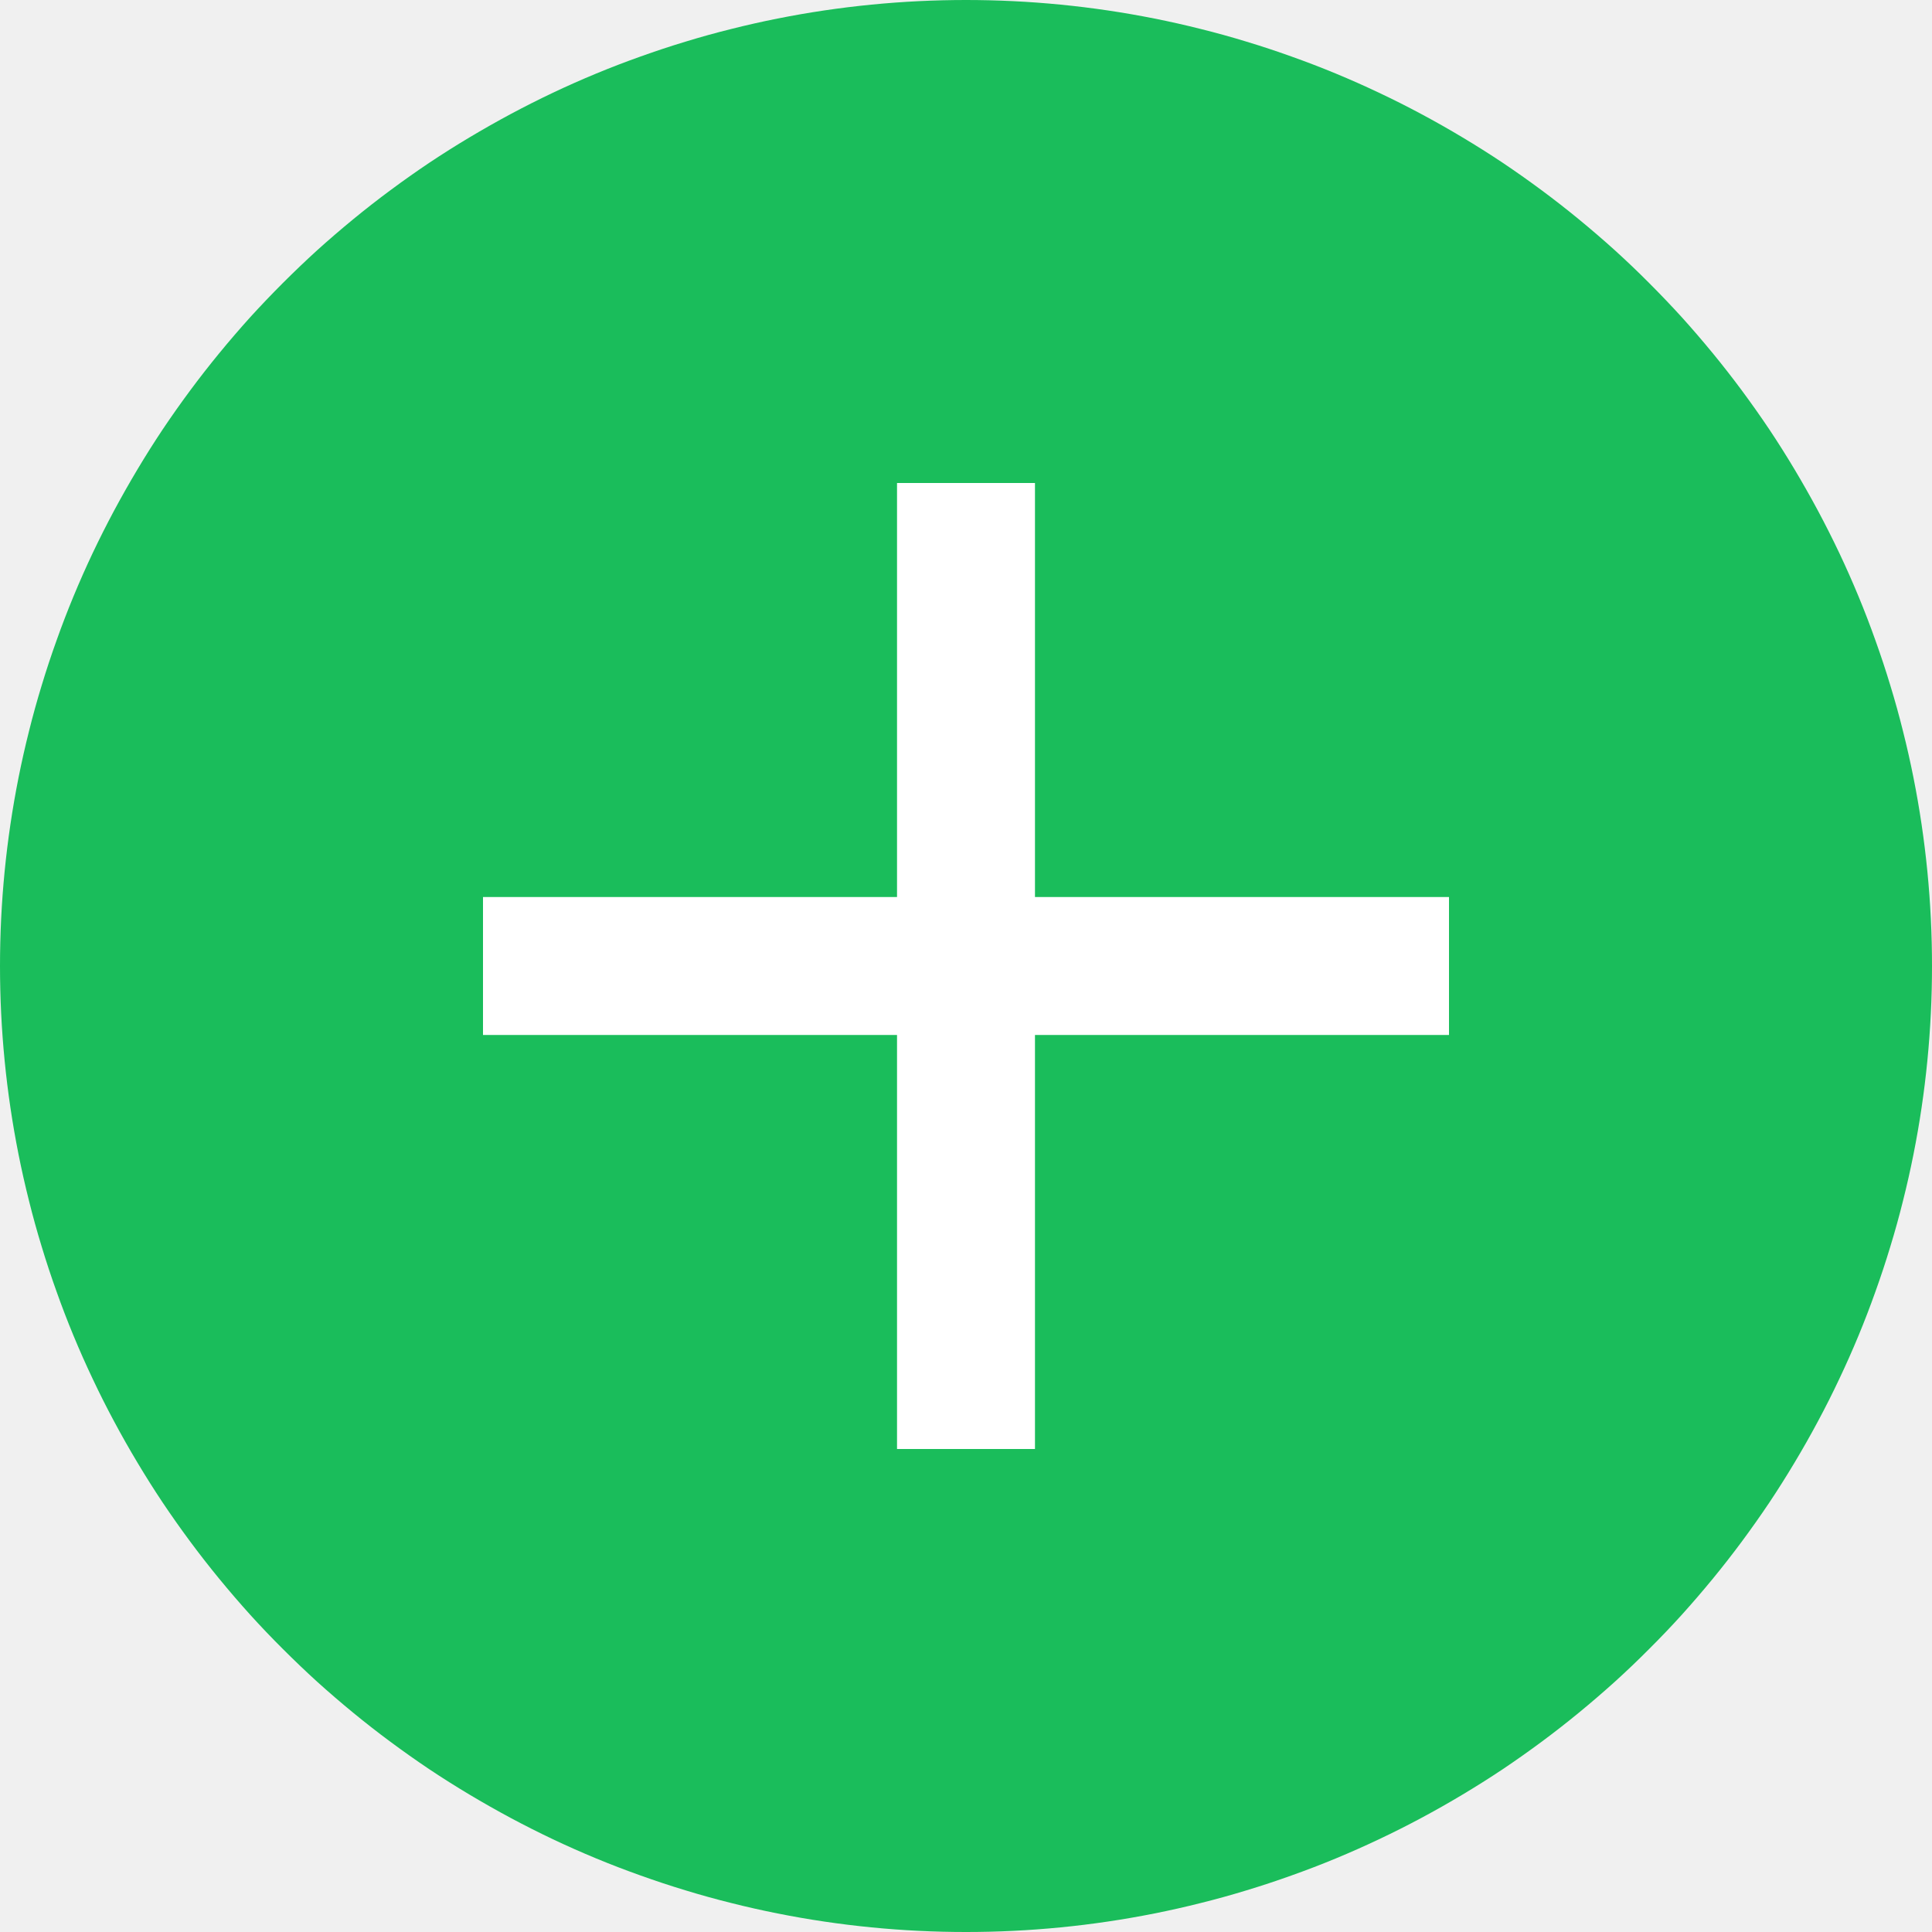
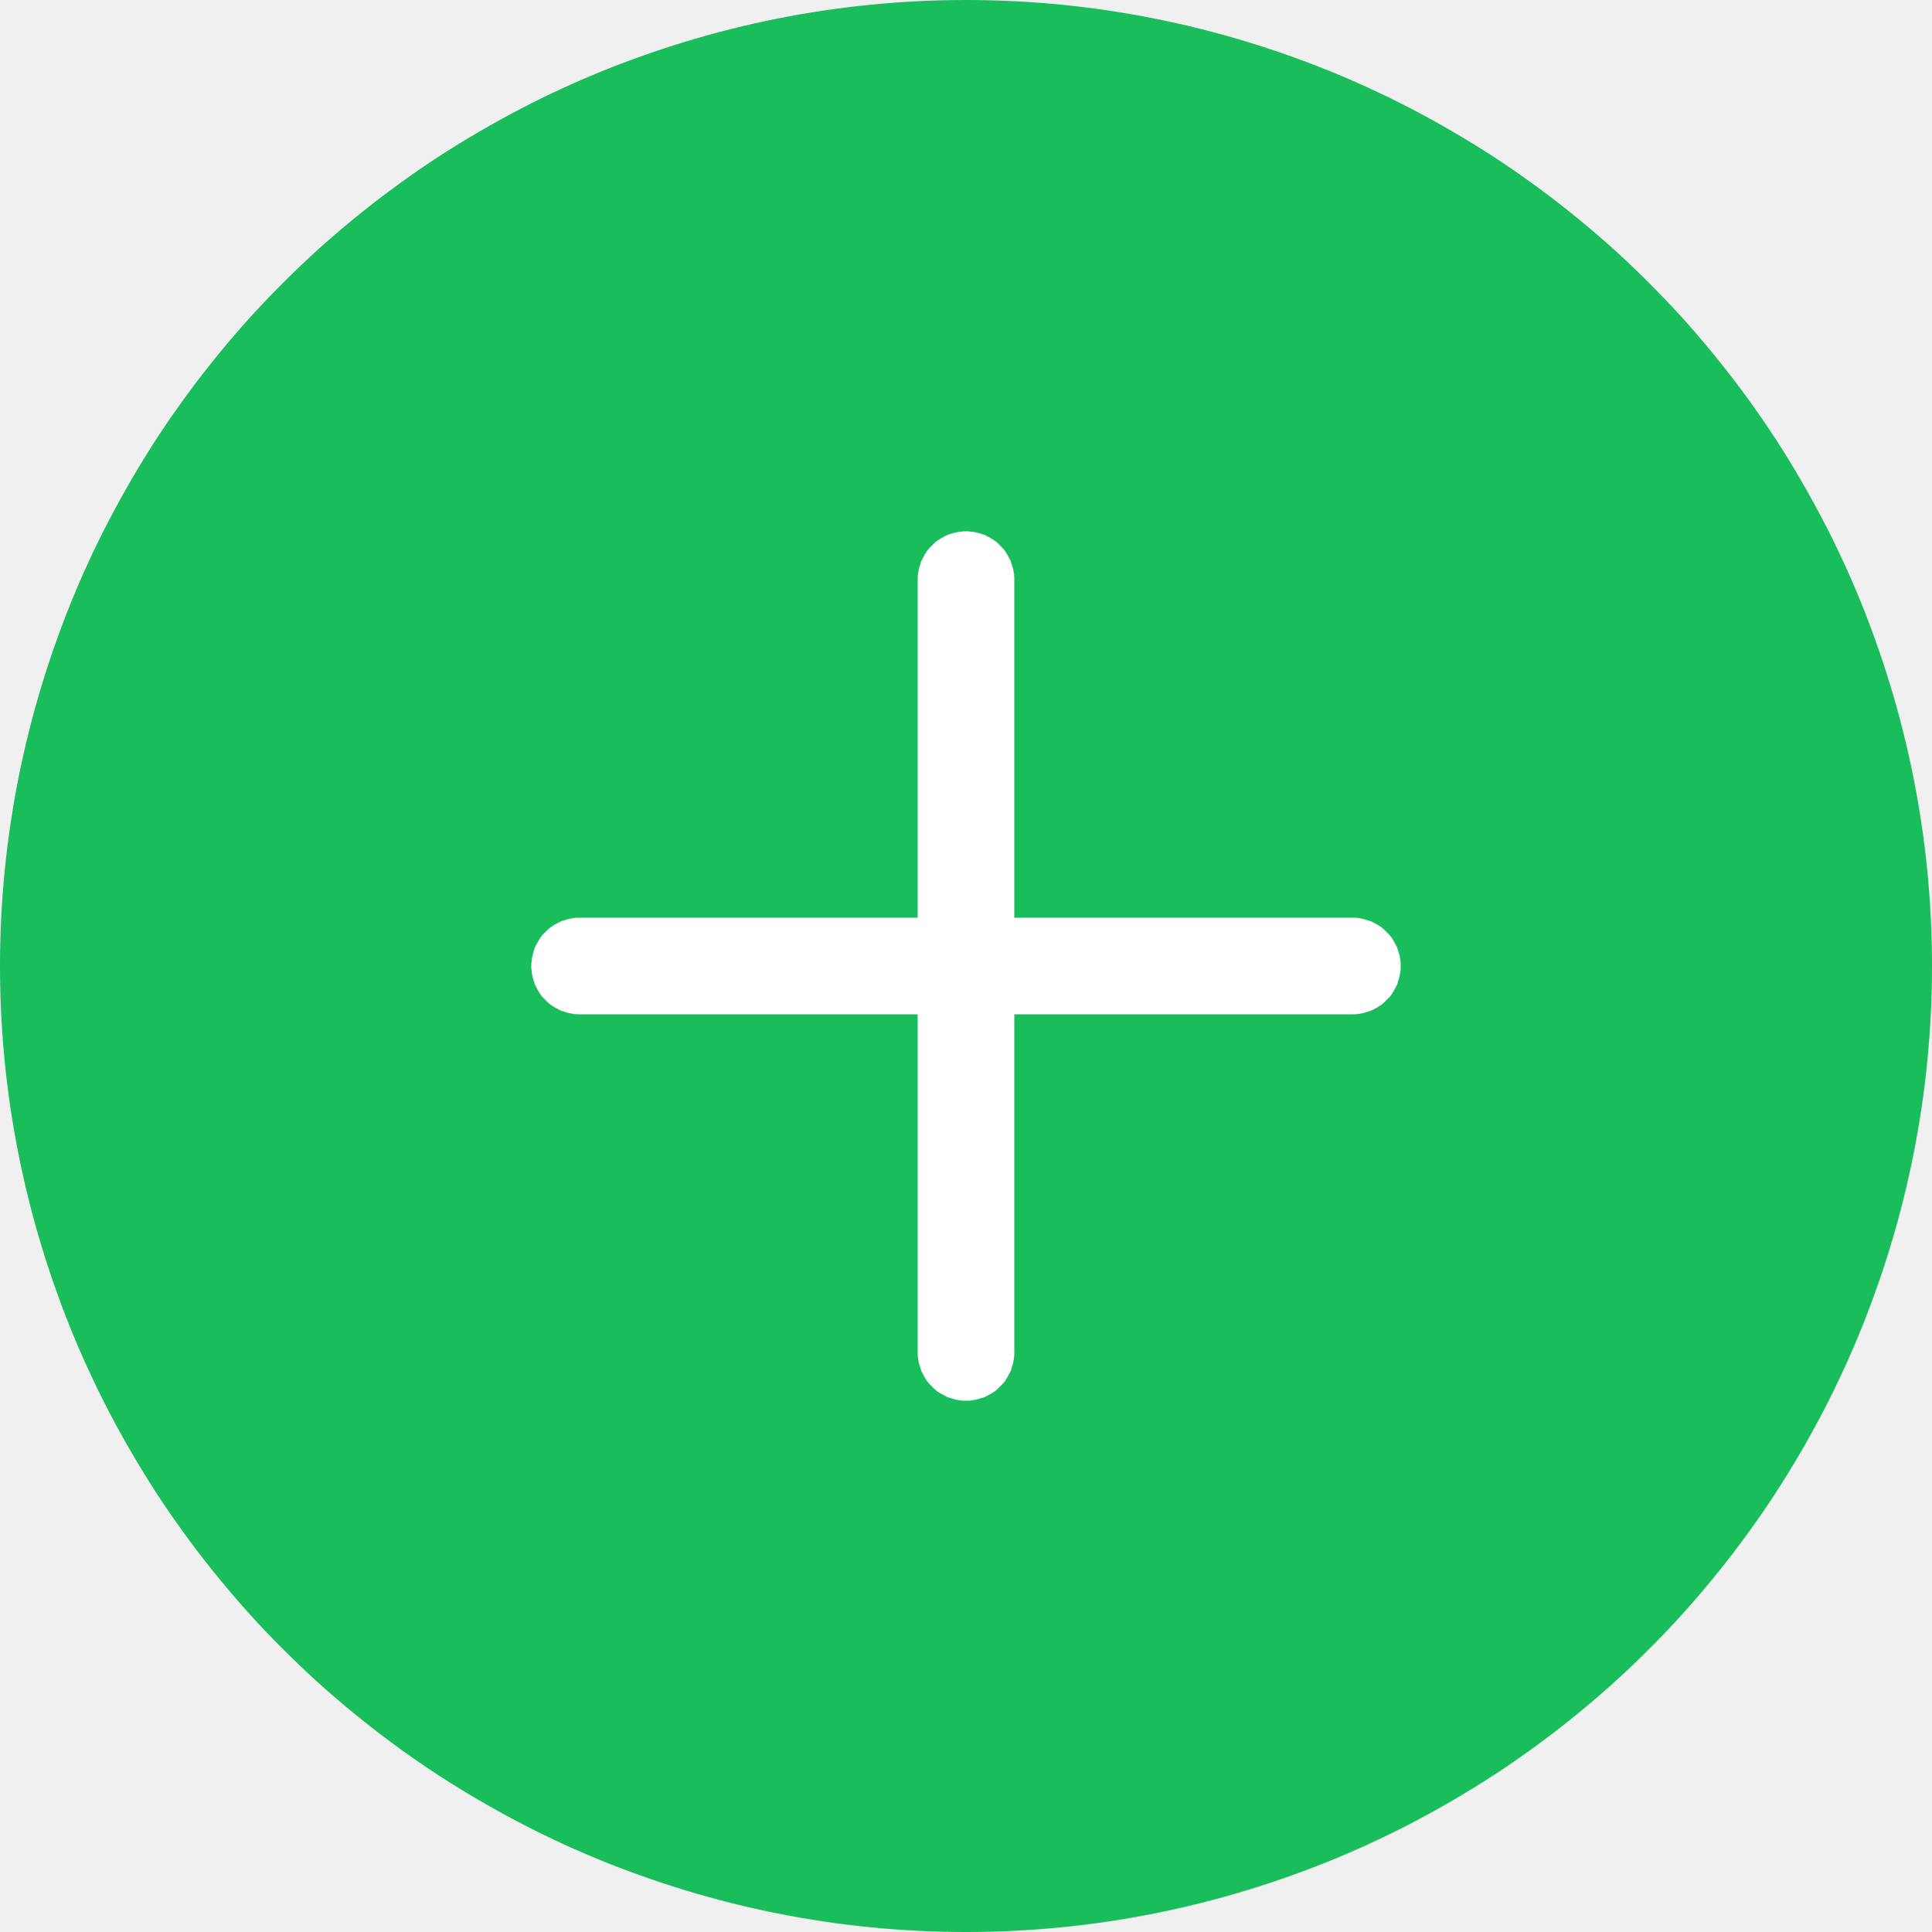
<svg xmlns="http://www.w3.org/2000/svg" width="20" height="20" viewBox="0 0 20 20" fill="none">
  <path fill="#1ABD5B" d="M0 10Q0 9.755 0.012 9.509Q0.024 9.264 0.048 9.02Q0.072 8.776 0.108 8.533Q0.144 8.29 0.192 8.049Q0.24 7.808 0.3 7.57Q0.359 7.332 0.431 7.097Q0.502 6.862 0.585 6.631Q0.667 6.4 0.761 6.173Q0.855 5.946 0.96 5.724Q1.065 5.503 1.181 5.286Q1.297 5.07 1.423 4.859Q1.549 4.648 1.685 4.444Q1.822 4.24 1.968 4.043Q2.114 3.846 2.27 3.656Q2.426 3.466 2.59 3.284Q2.755 3.103 2.929 2.929Q3.103 2.755 3.284 2.59Q3.466 2.426 3.656 2.27Q3.846 2.114 4.043 1.968Q4.24 1.822 4.444 1.685Q4.648 1.549 4.859 1.423Q5.07 1.297 5.286 1.181Q5.503 1.065 5.724 0.96Q5.946 0.855 6.173 0.761Q6.4 0.667 6.631 0.585Q6.862 0.502 7.097 0.431Q7.332 0.359 7.57 0.3Q7.808 0.24 8.049 0.192Q8.29 0.144 8.533 0.108Q8.776 0.072 9.02 0.048Q9.264 0.024 9.509 0.012Q9.755 0 10 0Q10.245 0 10.491 0.012Q10.736 0.024 10.98 0.048Q11.225 0.072 11.467 0.108Q11.71 0.144 11.951 0.192Q12.192 0.24 12.43 0.3Q12.668 0.359 12.903 0.431Q13.138 0.502 13.369 0.585Q13.6 0.667 13.827 0.761Q14.054 0.855 14.275 0.96Q14.498 1.065 14.714 1.181Q14.931 1.297 15.141 1.423Q15.352 1.549 15.556 1.685Q15.76 1.822 15.957 1.968Q16.154 2.114 16.344 2.27Q16.534 2.426 16.716 2.59Q16.898 2.755 17.071 2.929Q17.245 3.103 17.41 3.284Q17.574 3.466 17.73 3.656Q17.886 3.846 18.032 4.043Q18.178 4.24 18.315 4.444Q18.451 4.648 18.577 4.859Q18.703 5.07 18.819 5.286Q18.935 5.503 19.04 5.724Q19.145 5.946 19.239 6.173Q19.333 6.4 19.415 6.631Q19.498 6.862 19.569 7.097Q19.641 7.332 19.7 7.57Q19.76 7.808 19.808 8.049Q19.856 8.29 19.892 8.533Q19.928 8.776 19.952 9.02Q19.976 9.264 19.988 9.509Q20 9.755 20 10Q20 10.245 19.988 10.491Q19.976 10.736 19.952 10.98Q19.928 11.225 19.892 11.467Q19.856 11.71 19.808 11.951Q19.76 12.192 19.7 12.43Q19.641 12.668 19.569 12.903Q19.498 13.138 19.415 13.369Q19.333 13.6 19.239 13.827Q19.145 14.054 19.04 14.275Q18.935 14.498 18.819 14.714Q18.703 14.931 18.577 15.141Q18.451 15.352 18.315 15.556Q18.178 15.76 18.032 15.957Q17.886 16.154 17.73 16.344Q17.574 16.534 17.41 16.716Q17.245 16.898 17.071 17.071Q16.898 17.245 16.716 17.41Q16.534 17.574 16.344 17.73Q16.154 17.886 15.957 18.032Q15.76 18.178 15.556 18.315Q15.352 18.451 15.141 18.577Q14.931 18.703 14.714 18.819Q14.498 18.935 14.275 19.04Q14.054 19.145 13.827 19.239Q13.6 19.333 13.369 19.415Q13.138 19.498 12.903 19.569Q12.668 19.641 12.43 19.7Q12.192 19.76 11.951 19.808Q11.71 19.856 11.467 19.892Q11.225 19.928 10.98 19.952Q10.736 19.976 10.491 19.988Q10.245 20 10 20Q9.755 20 9.509 19.988Q9.264 19.976 9.02 19.952Q8.776 19.928 8.533 19.892Q8.29 19.856 8.049 19.808Q7.808 19.76 7.57 19.7Q7.332 19.641 7.097 19.569Q6.862 19.498 6.631 19.415Q6.4 19.333 6.173 19.239Q5.946 19.145 5.724 19.04Q5.503 18.935 5.286 18.819Q5.07 18.703 4.859 18.577Q4.648 18.451 4.444 18.315Q4.24 18.178 4.043 18.032Q3.846 17.886 3.656 17.73Q3.466 17.574 3.284 17.41Q3.103 17.245 2.929 17.071Q2.755 16.898 2.59 16.716Q2.426 16.534 2.27 16.344Q2.114 16.154 1.968 15.957Q1.822 15.76 1.685 15.556Q1.549 15.352 1.423 15.141Q1.297 14.931 1.181 14.714Q1.065 14.498 0.96 14.275Q0.855 14.054 0.761 13.827Q0.667 13.6 0.585 13.369Q0.502 13.138 0.431 12.903Q0.359 12.668 0.3 12.43Q0.24 12.192 0.192 11.951Q0.144 11.71 0.108 11.467Q0.072 11.225 0.048 10.98Q0.024 10.736 0.012 10.491Q0 10.245 0 10Z">
</path>
-   <path d="M9.286 9.286L9.286 5L10.714 5L10.714 9.286L15 9.286L15 10.714L10.714 10.714L10.714 15L9.286 15L9.286 10.714L5 10.714L5 9.286L9.286 9.286Z" fill="#FFFFFF">
+   <path d="M14.477 10.145C14.473 10.16 14.467 10.175 14.463 10.193C14.455 10.207 14.447 10.223 14.44 10.235C14.432 10.25 14.425 10.265 14.415 10.277C14.408 10.293 14.398 10.305 14.387 10.318C14.375 10.33 14.365 10.342 14.352 10.352C14.342 10.365 14.33 10.375 14.318 10.387C14.305 10.398 14.293 10.408 14.277 10.415C14.265 10.425 14.25 10.432 14.235 10.44C14.223 10.447 14.207 10.455 14.193 10.463C14.175 10.467 14.16 10.473 14.145 10.477C14.13 10.482 14.113 10.488 14.098 10.49C14.082 10.492 14.065 10.495 14.05 10.498C14.033 10.5 14.018 10.5 14 10.5L10.5 10.5L10.5 14C10.5 14.018 10.5 14.033 10.498 14.05C10.495 14.065 10.492 14.082 10.49 14.098C10.488 14.113 10.482 14.13 10.477 14.145C10.473 14.16 10.467 14.175 10.463 14.193C10.455 14.207 10.447 14.223 10.44 14.235C10.432 14.25 10.425 14.265 10.415 14.277C10.408 14.293 10.398 14.305 10.387 14.318C10.375 14.33 10.365 14.342 10.352 14.352C10.342 14.365 10.33 14.375 10.318 14.387C10.305 14.398 10.293 14.408 10.277 14.415C10.265 14.425 10.25 14.432 10.235 14.44C10.223 14.447 10.207 14.455 10.193 14.463C10.175 14.467 10.16 14.473 10.145 14.477C10.13 14.482 10.113 14.488 10.098 14.49C10.082 14.492 10.065 14.495 10.05 14.498C10.033 14.5 10.018 14.5 10 14.5C9.982 14.5 9.967 14.5 9.95 14.498C9.935 14.495 9.918 14.492 9.902 14.49C9.887 14.488 9.87 14.482 9.855 14.477C9.84 14.473 9.825 14.467 9.807 14.463C9.793 14.455 9.777 14.447 9.765 14.44C9.75 14.432 9.735 14.425 9.723 14.415C9.707 14.408 9.695 14.398 9.682 14.387C9.67 14.375 9.658 14.365 9.648 14.352C9.635 14.342 9.625 14.33 9.613 14.318C9.602 14.305 9.592 14.293 9.585 14.277C9.575 14.265 9.568 14.25 9.56 14.235C9.553 14.223 9.545 14.207 9.537 14.193C9.533 14.175 9.527 14.16 9.523 14.145C9.518 14.13 9.512 14.113 9.51 14.098C9.508 14.082 9.505 14.065 9.502 14.05C9.5 14.033 9.5 14.018 9.5 14L9.5 10.5L6 10.5C5.982 10.5 5.968 10.5 5.95 10.498C5.935 10.495 5.918 10.492 5.902 10.49C5.888 10.488 5.87 10.482 5.855 10.477C5.84 10.473 5.825 10.467 5.808 10.463C5.793 10.455 5.777 10.447 5.765 10.44C5.75 10.432 5.735 10.425 5.723 10.415C5.707 10.408 5.695 10.398 5.683 10.387C5.67 10.375 5.657 10.365 5.647 10.352C5.635 10.342 5.625 10.33 5.612 10.318C5.603 10.305 5.593 10.293 5.585 10.277C5.575 10.265 5.567 10.25 5.56 10.235C5.553 10.223 5.545 10.207 5.537 10.193C5.532 10.175 5.527 10.16 5.522 10.145C5.518 10.13 5.513 10.113 5.51 10.098C5.508 10.082 5.505 10.065 5.503 10.05C5.5 10.033 5.5 10.018 5.5 10C5.5 9.982 5.5 9.967 5.503 9.95C5.505 9.935 5.508 9.918 5.51 9.902C5.513 9.887 5.518 9.87 5.522 9.855C5.527 9.84 5.532 9.825 5.537 9.807C5.545 9.793 5.553 9.777 5.56 9.765C5.567 9.75 5.575 9.735 5.585 9.723C5.593 9.707 5.603 9.695 5.612 9.682C5.625 9.67 5.635 9.658 5.647 9.648C5.657 9.635 5.67 9.625 5.683 9.613C5.695 9.602 5.707 9.592 5.723 9.585C5.735 9.575 5.75 9.568 5.765 9.56C5.777 9.553 5.793 9.545 5.808 9.537C5.825 9.533 5.84 9.527 5.855 9.523C5.87 9.518 5.888 9.512 5.902 9.51C5.918 9.508 5.935 9.505 5.95 9.502C5.968 9.5 5.982 9.5 6 9.5L9.5 9.5L9.5 6C9.5 5.982 9.5 5.968 9.502 5.95C9.505 5.935 9.508 5.918 9.51 5.902C9.512 5.888 9.518 5.87 9.523 5.855C9.527 5.84 9.533 5.825 9.537 5.808C9.545 5.793 9.553 5.777 9.56 5.765C9.568 5.75 9.575 5.735 9.585 5.723C9.592 5.707 9.602 5.695 9.613 5.683C9.625 5.67 9.635 5.657 9.648 5.647C9.658 5.635 9.67 5.625 9.682 5.612C9.695 5.603 9.707 5.593 9.723 5.585C9.735 5.575 9.75 5.567 9.765 5.56C9.777 5.553 9.793 5.545 9.807 5.537C9.825 5.532 9.84 5.527 9.855 5.522C9.87 5.518 9.887 5.513 9.902 5.51C9.918 5.508 9.935 5.505 9.95 5.503C9.967 5.5 9.982 5.5 10 5.5C10.018 5.5 10.033 5.5 10.05 5.503C10.065 5.505 10.082 5.508 10.098 5.51C10.113 5.513 10.13 5.518 10.145 5.522C10.16 5.527 10.175 5.532 10.193 5.537C10.207 5.545 10.223 5.553 10.235 5.56C10.25 5.567 10.265 5.575 10.277 5.585C10.293 5.593 10.305 5.603 10.318 5.612C10.33 5.625 10.342 5.635 10.352 5.647C10.365 5.657 10.375 5.67 10.387 5.683C10.398 5.695 10.408 5.707 10.415 5.723C10.425 5.735 10.432 5.75 10.44 5.765C10.447 5.777 10.455 5.793 10.463 5.808C10.467 5.825 10.473 5.84 10.477 5.855C10.482 5.87 10.488 5.888 10.49 5.902C10.492 5.918 10.495 5.935 10.498 5.95C10.5 5.968 10.5 5.982 10.5 6L10.5 9.5L14 9.5C14.018 9.5 14.033 9.5 14.05 9.502C14.065 9.505 14.082 9.508 14.098 9.51C14.113 9.512 14.13 9.518 14.145 9.523C14.16 9.527 14.175 9.533 14.193 9.537C14.207 9.545 14.223 9.553 14.235 9.56C14.25 9.568 14.265 9.575 14.277 9.585C14.293 9.592 14.305 9.602 14.318 9.613C14.33 9.625 14.342 9.635 14.352 9.648C14.365 9.658 14.375 9.67 14.387 9.682C14.398 9.695 14.408 9.707 14.415 9.723C14.425 9.735 14.432 9.75 14.44 9.765C14.447 9.777 14.455 9.793 14.463 9.807C14.467 9.825 14.473 9.84 14.477 9.855C14.482 9.87 14.488 9.887 14.49 9.902C14.492 9.918 14.495 9.935 14.498 9.95C14.5 9.967 14.5 9.982 14.5 10C14.5 10.018 14.5 10.033 14.498 10.05C14.495 10.065 14.492 10.082 14.49 10.098C14.488 10.113 14.482 10.13 14.477 10.145Z" fill="#FFFFFF">
</path>
</svg>
